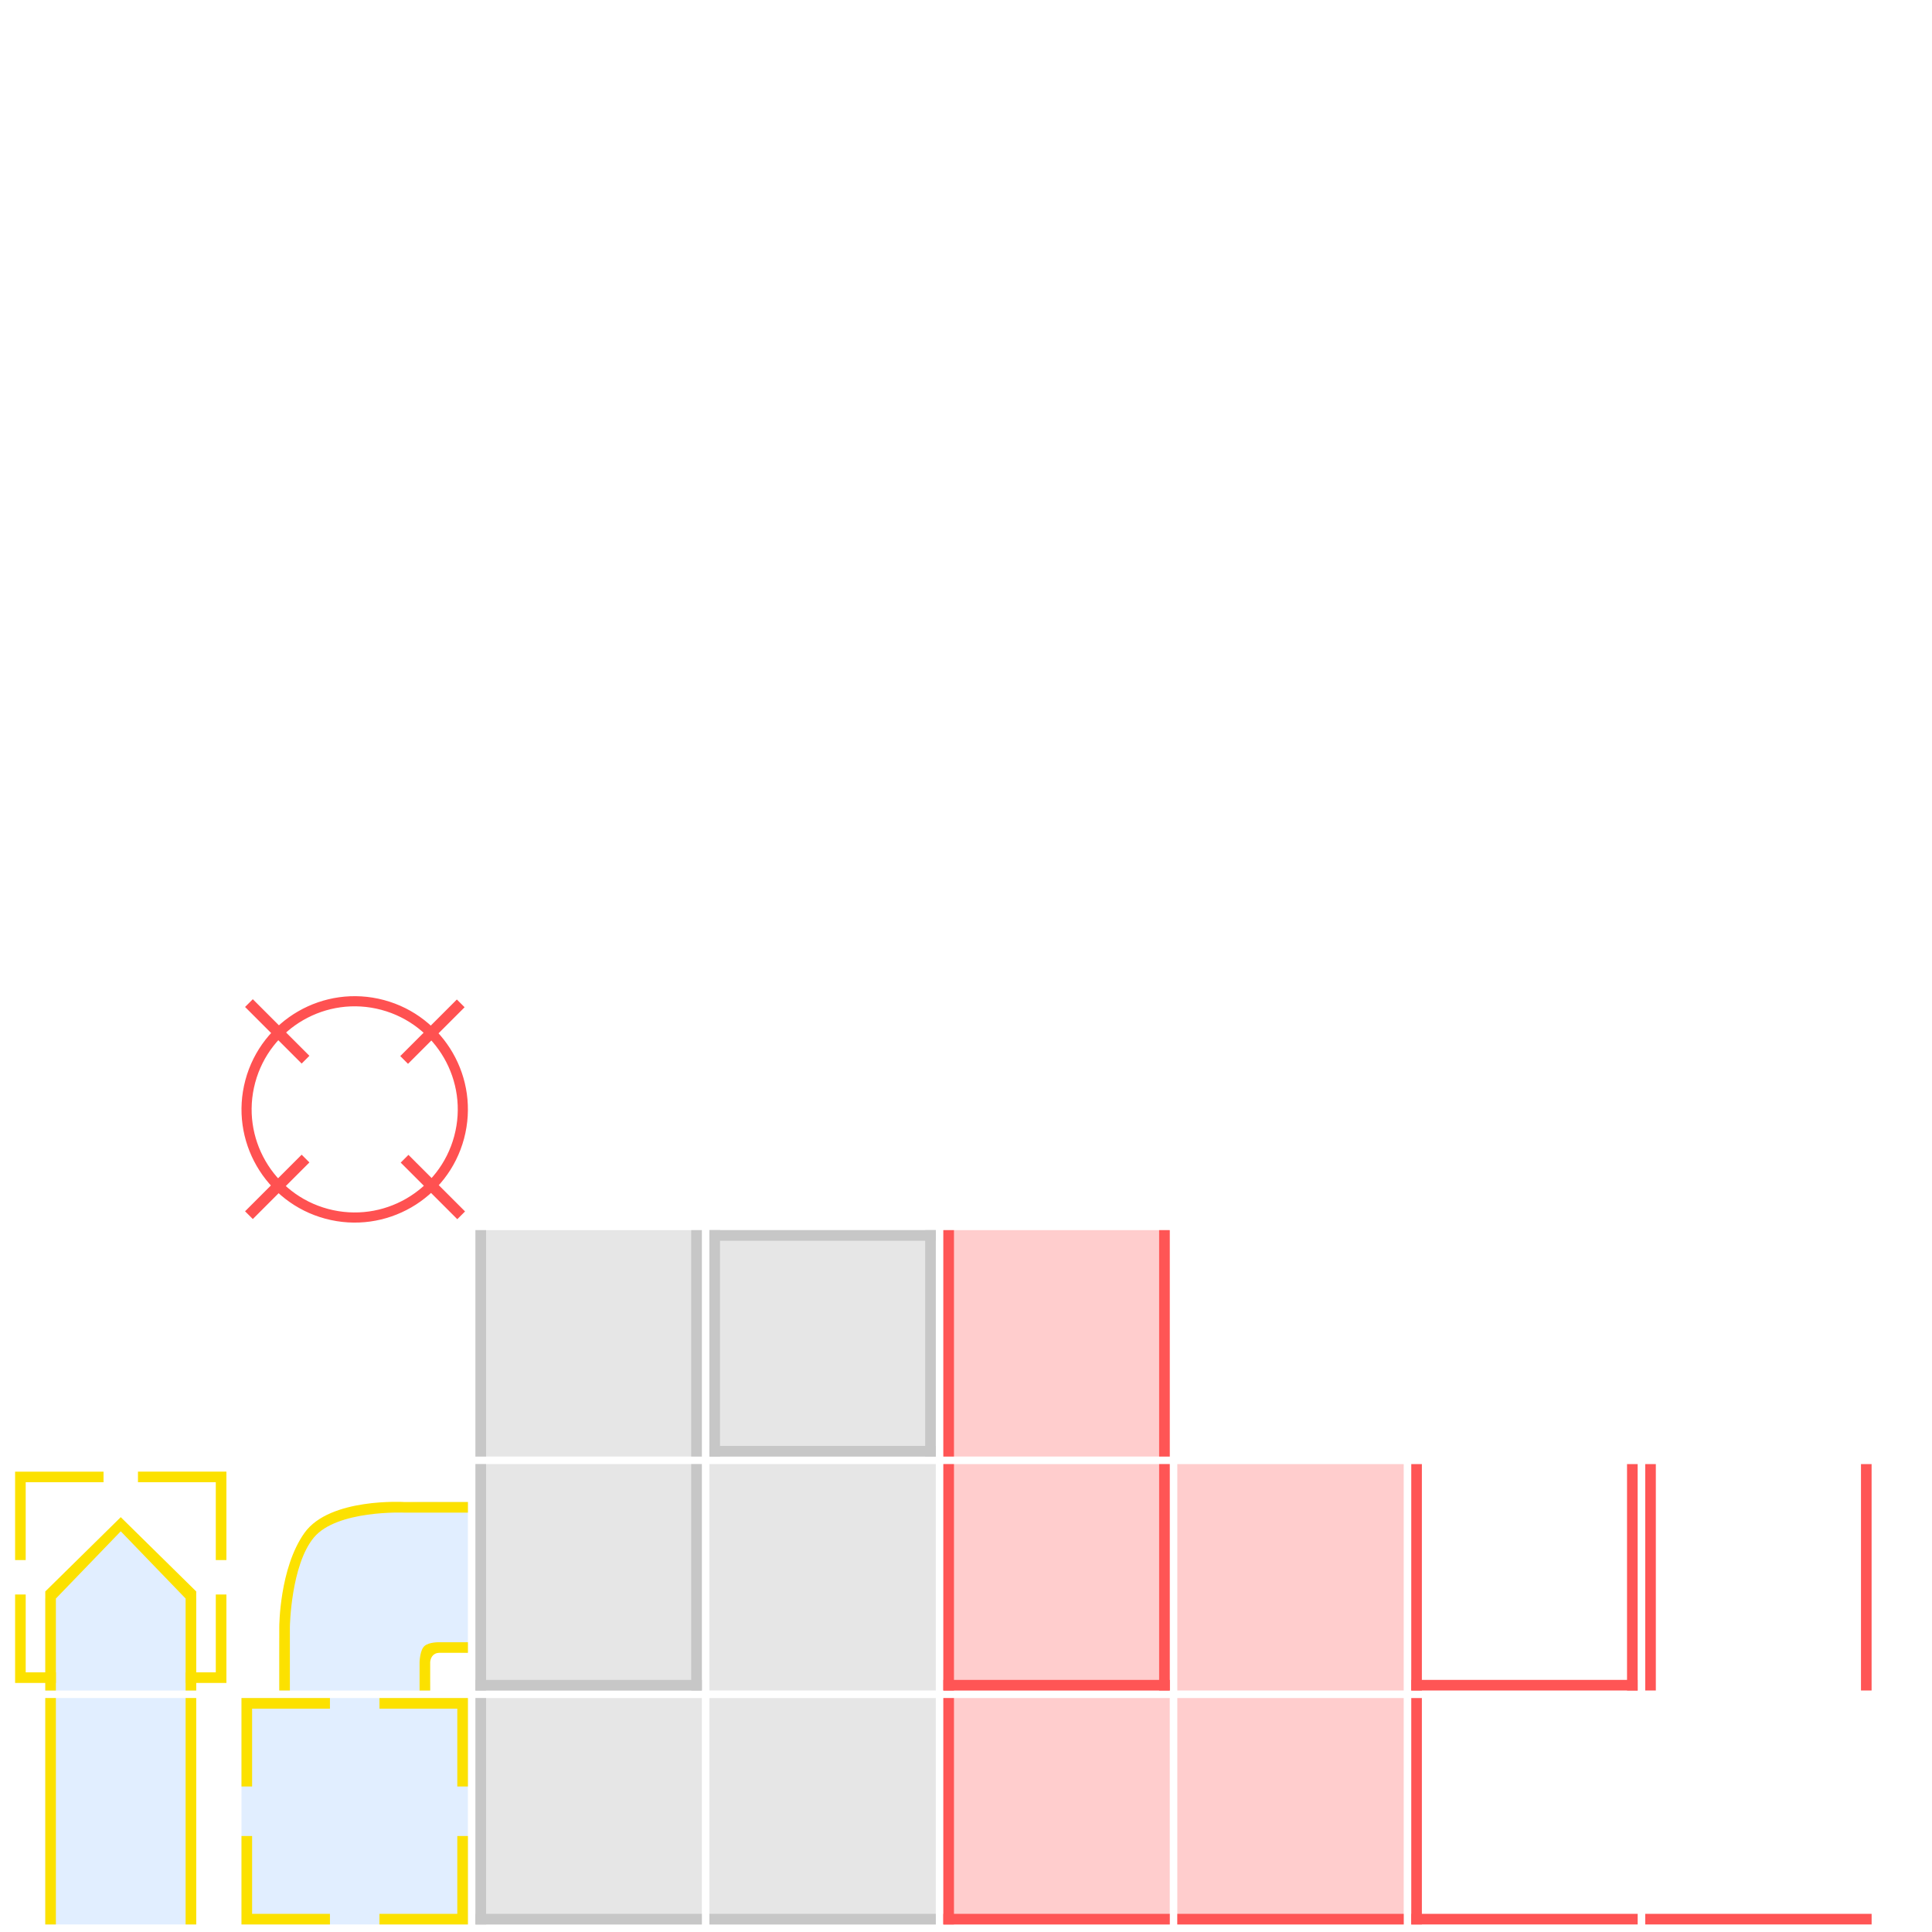
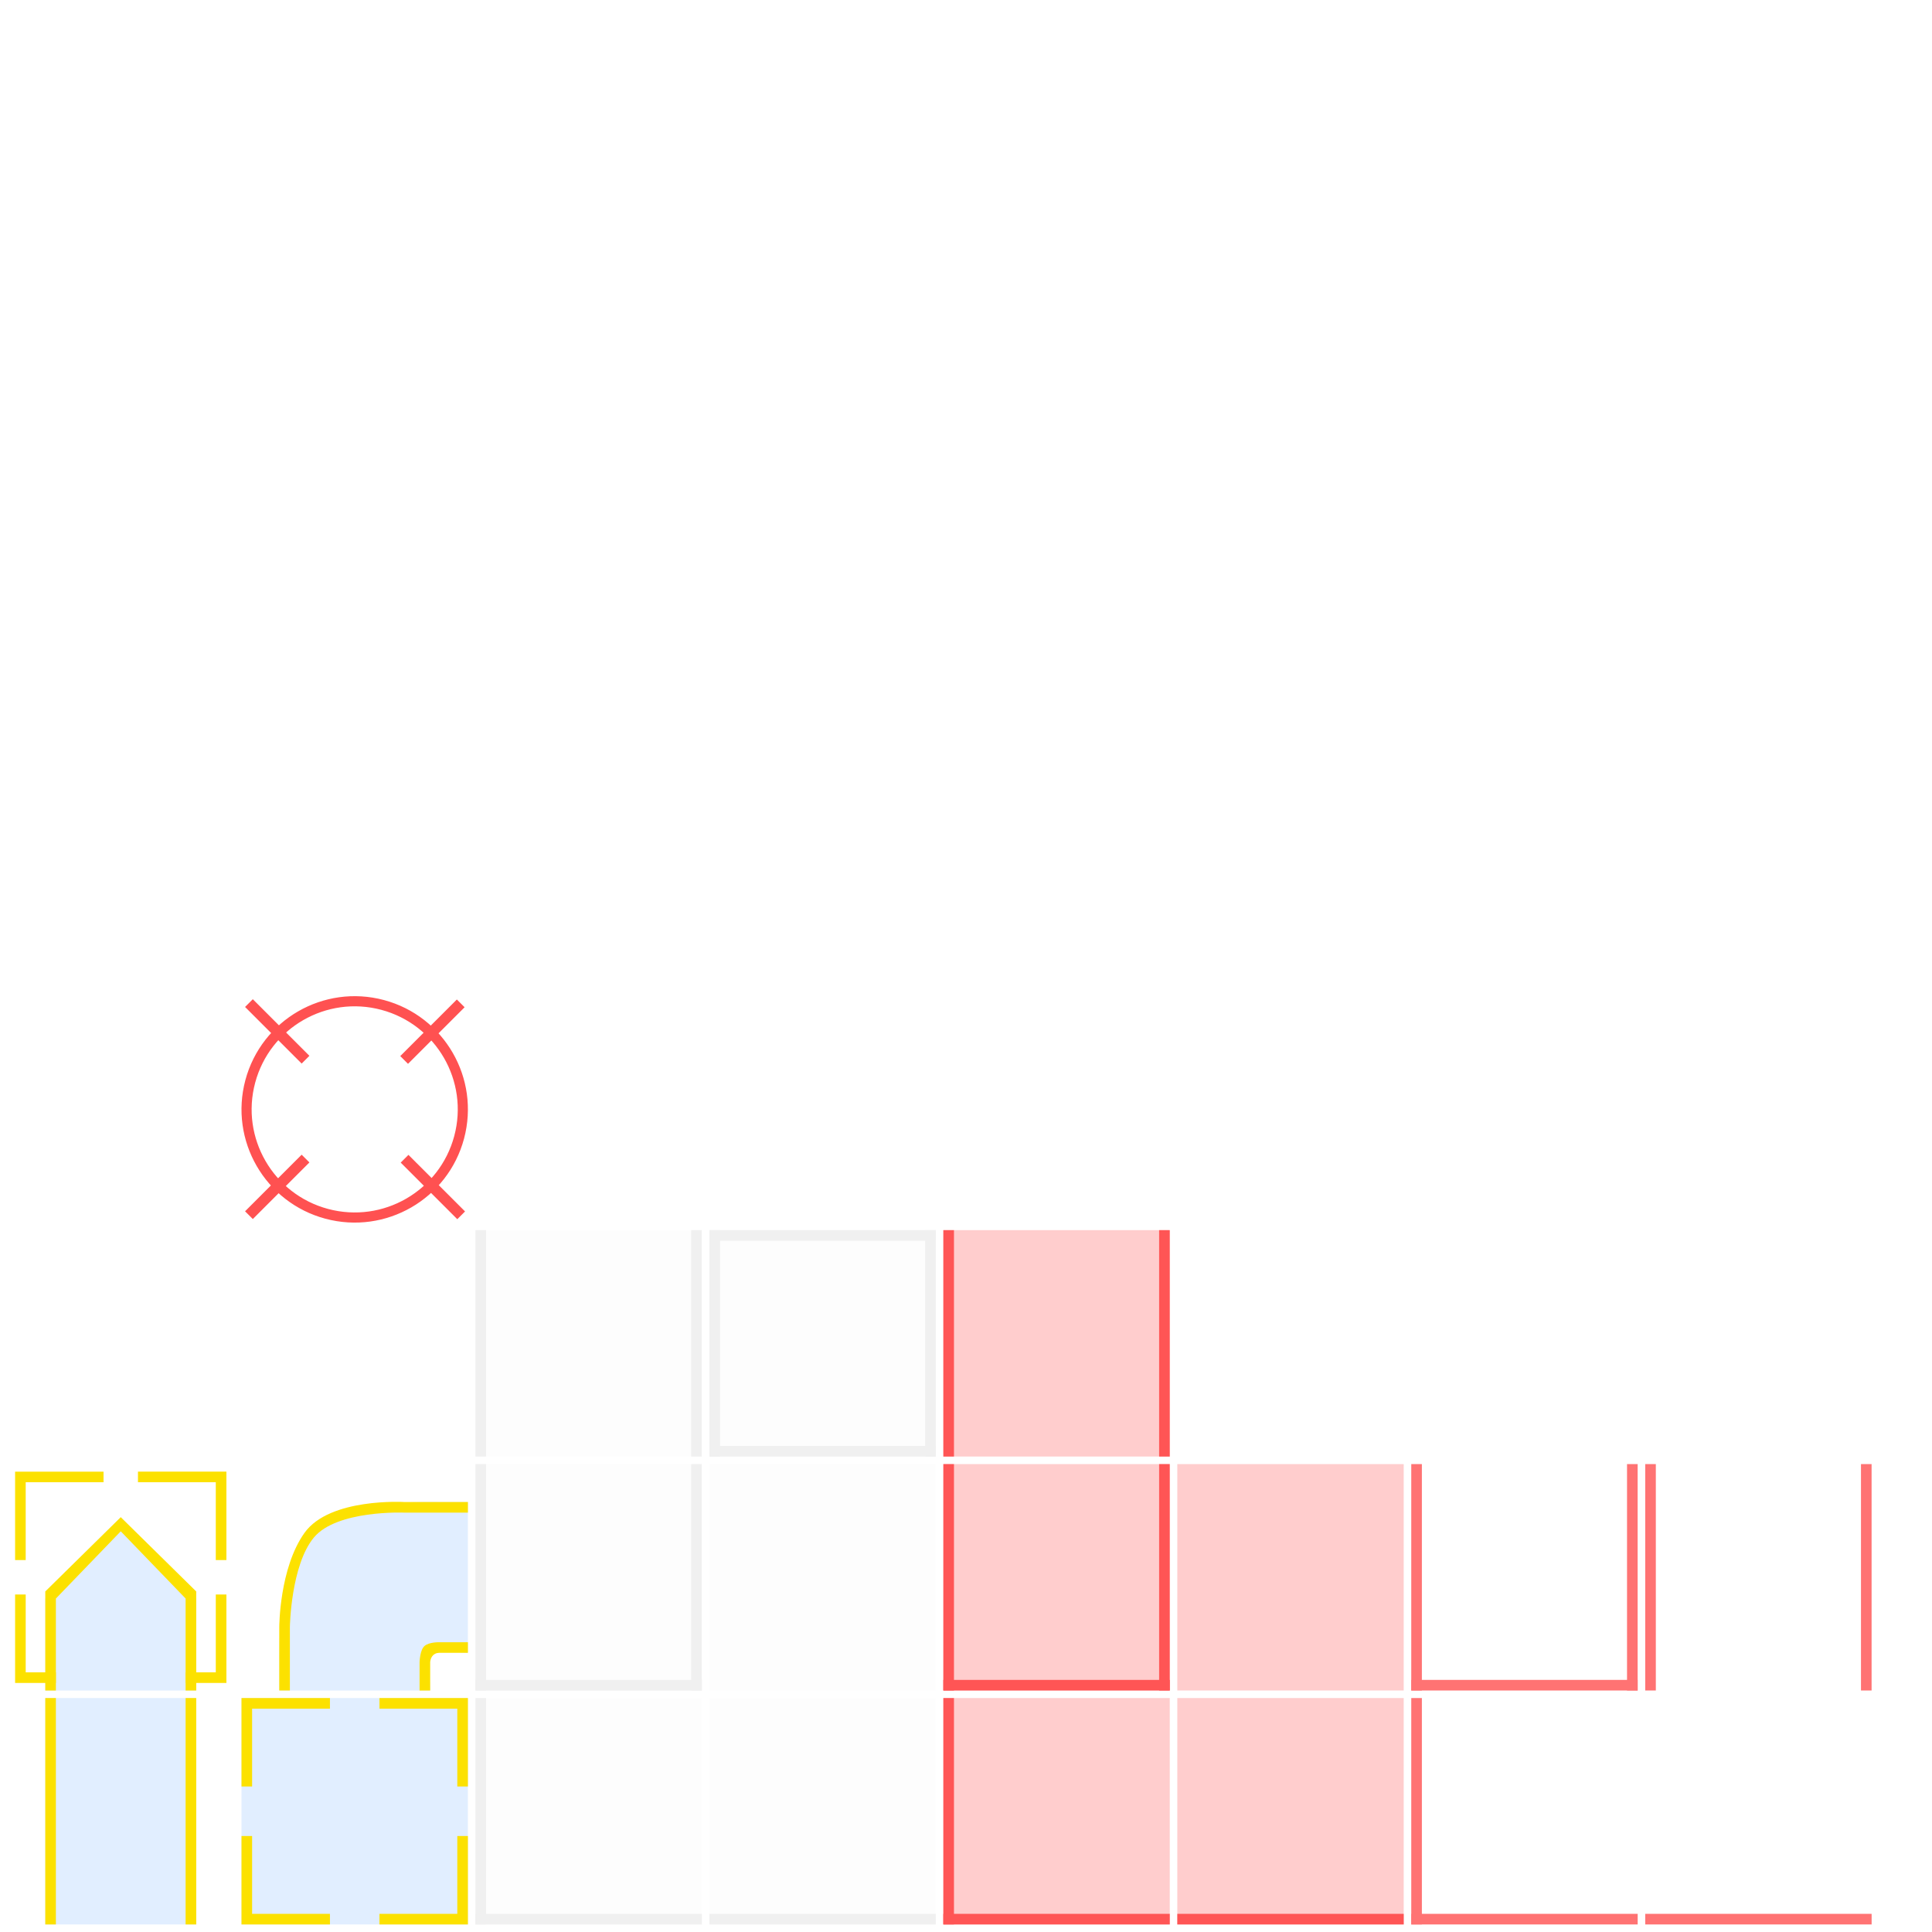
<svg xmlns="http://www.w3.org/2000/svg" width="512" height="512" viewBox="0 0 512 512" id="svg2" version="1.1">
  <defs id="defs4" />
  <g id="layer2" transform="translate(0,256)">
    <rect style="fill:#4997ff;fill-opacity:0.161;fill-rule:evenodd;stroke:none;stroke-width:3.1;stroke-linecap:butt;stroke-linejoin:round;stroke-miterlimit:4;stroke-dasharray:none;stroke-dashoffset:0;stroke-opacity:1" id="rect4188-8" width="60" height="60" x="64" y="194" />
  </g>
  <g id="layer1" transform="translate(0,-540.3622)">
    <g transform="matrix(0.46875,0,0,0.46875,64,463.3174)" id="layer1-4" style="fill:#fce100;fill-opacity:1">
      <path id="path4145" d="m 0,1174.362 6,0 0,-44 44,0 0,-6 -50,0 z" style="fill:#fce100;fill-opacity:1;fill-rule:evenodd;stroke:none;stroke-width:1px;stroke-linecap:butt;stroke-linejoin:miter;stroke-opacity:1" />
      <path id="path4145-2" d="m 128,1202.362 -6,0 0,44 -44,0 0,6 50,0 z" style="fill:#fce100;fill-opacity:1;fill-rule:evenodd;stroke:none;stroke-width:1px;stroke-linecap:butt;stroke-linejoin:miter;stroke-opacity:1" />
      <path id="path4145-6" d="m 78,1124.362 0,6 44,0 0,44 6,0 0,-50 z" style="fill:#fce100;fill-opacity:1;fill-rule:evenodd;stroke:none;stroke-width:1px;stroke-linecap:butt;stroke-linejoin:miter;stroke-opacity:1" />
      <path id="path4145-2-0" d="m 50,1252.362 0,-6 -44,0 0,-44 -6,0 0,50 z" style="fill:#fce100;fill-opacity:1;fill-rule:evenodd;stroke:none;stroke-width:1px;stroke-linecap:butt;stroke-linejoin:miter;stroke-opacity:1" />
    </g>
    <path style="fill:#4997ff;fill-opacity:0.161;fill-rule:evenodd;stroke:none;stroke-width:1px;stroke-linecap:butt;stroke-linejoin:miter;stroke-opacity:1" d="m 12,990.362 0,60 40,0 0,-60 z" id="path4181" />
    <path style="fill:#fce100;fill-opacity:1;fill-rule:evenodd;stroke:none;stroke-width:1px;stroke-linecap:butt;stroke-linejoin:miter;stroke-opacity:1" d="m 12,990.362 0,60 2.812,0 0,-60 z" id="path4181-0" />
    <path style="fill:#fce100;fill-opacity:1;fill-rule:evenodd;stroke:none;stroke-width:1px;stroke-linecap:butt;stroke-linejoin:miter;stroke-opacity:1" d="m 49.188,990.362 0,60 2.812,0 0,-60 z" id="path4181-0-5" />
    <path style="fill:#4997ff;fill-opacity:0.161;fill-rule:evenodd;stroke:none;stroke-width:1px;stroke-linecap:butt;stroke-linejoin:miter;stroke-opacity:1" d="m 116.5,938.41 c 0,0 -26.209,-0.966 -34.601,7.308 -8.505,8.386 -7.888,34.944 -7.888,34.944 l 0,7.7 39.991,0 c 0.009,-2.726 -0.908,-7.373 0.493,-9.493 2.47,-1.681 6.439,-0.488 9.504,-0.488 l 0,-39.971 z" id="path4181-5" />
    <path id="path4181-0-53-9" style="fill:#fce100;fill-opacity:1;fill-rule:evenodd;stroke:none;stroke-width:1px;stroke-linecap:butt;stroke-linejoin:miter;stroke-opacity:1" d="m 124,938.411 0,2.81 -16.871,0 c 0,0 -17.832,-0.747 -23.941,6.591 -6.108,7.338 -6.366,23.687 -6.366,23.687 l 0,16.862 -2.812,0 0,-16.862 c 0,0 0.02,-15.616 6.708,-24.946 6.688,-9.33 26.411,-8.143 26.411,-8.143 z" />
    <path style="fill:#fce100;fill-opacity:1;fill-rule:evenodd;stroke:none;stroke-width:1px;stroke-linecap:butt;stroke-linejoin:miter;stroke-opacity:1" d="m 114.003,988.362 -2.812,0 -9.3e-4,-7.494 c 0,0 0.071,-3.229 1.317,-4.309 1.246,-1.08 3.995,-0.988 3.995,-0.988 l 7.498,0 0,2.81 -7.498,0 c 0,0 -1.024,-0.082 -1.747,0.658 -0.723,0.739 -0.751,1.829 -0.751,1.829 z" id="path4323" />
    <path style="fill:#4997ff;fill-opacity:0.161;fill-rule:evenodd;stroke:none;stroke-width:1px;stroke-linecap:butt;stroke-linejoin:miter;stroke-opacity:1" d="m 11.999,963.987 0,24.375 40,0 0,-24.375 -20.166,-19.059 z" id="path4181-01" />
    <path id="path4181-0-5-5" style="fill:#fce100;fill-opacity:1;fill-rule:evenodd;stroke:none;stroke-width:1px;stroke-linecap:butt;stroke-linejoin:miter;stroke-opacity:1" d="m 52,962.112 0,26.25 -2.813,0 1.4e-4,-24.375 L 32,946.175 l -17.188,17.812 0,24.375 -2.812,0 0,-26.25 L 32,942.425 Z" />
    <path id="path4145-29" d="m 4,953.8 2.812,0 0,-20.625 20.625,0 0,-2.812 -23.438,0 z" style="fill:#fce100;fill-opacity:1;fill-rule:evenodd;stroke:none;stroke-width:1px;stroke-linecap:butt;stroke-linejoin:miter;stroke-opacity:1" />
    <path id="path4145-2-06" d="m 60,962.925 -2.812,0 0,20.625 -7.987,0 0,2.812 10.8,0 z" style="fill:#fce100;fill-opacity:1;fill-rule:evenodd;stroke:none;stroke-width:1px;stroke-linecap:butt;stroke-linejoin:miter;stroke-opacity:1" />
    <path id="path4145-6-1" d="m 36.562,930.362 0,2.812 20.625,0 0,20.625 2.812,0 0,-23.438 z" style="fill:#fce100;fill-opacity:1;fill-rule:evenodd;stroke:none;stroke-width:1px;stroke-linecap:butt;stroke-linejoin:miter;stroke-opacity:1" />
    <path id="path4145-2-0-5" d="m 14.8,986.362 0,-2.812 -7.987,0 0,-20.625 -2.812,0 0,23.438 z" style="fill:#fce100;fill-opacity:1;fill-rule:evenodd;stroke:none;stroke-width:1px;stroke-linecap:butt;stroke-linejoin:miter;stroke-opacity:1" />
    <circle style="fill:none;fill-opacity:0.588;fill-rule:evenodd;stroke:#ff5151;stroke-width:2.686;stroke-linecap:butt;stroke-linejoin:round;stroke-miterlimit:4;stroke-dasharray:none;stroke-dashoffset:0;stroke-opacity:1" id="path4151" cx="306.746" cy="781.603" transform="matrix(0.9659258,0.258819,-0.258819,0.9659258,0,0)" r="28.652" />
    <path style="fill:none;fill-opacity:1;fill-rule:evenodd;stroke:#ff5151;stroke-width:2.906;stroke-linecap:butt;stroke-linejoin:miter;stroke-miterlimit:4;stroke-dasharray:none;stroke-opacity:1" d="M 65.97,862.392 80.967,847.395" id="path4153" />
    <path style="fill:none;fill-opacity:1;fill-rule:evenodd;stroke:#ff5151;stroke-width:2.906;stroke-linecap:butt;stroke-linejoin:miter;stroke-miterlimit:4;stroke-dasharray:none;stroke-opacity:1" d="m 65.97,806.195 14.997,14.998" id="path4153-7" />
    <path style="fill:none;fill-opacity:1;fill-rule:evenodd;stroke:#ff5151;stroke-width:2.906;stroke-linecap:butt;stroke-linejoin:miter;stroke-miterlimit:4;stroke-dasharray:none;stroke-opacity:1" d="m 122.096,806.266 -14.997,14.997" id="path4153-1" />
    <path style="fill:none;fill-opacity:1;fill-rule:evenodd;stroke:#ff5151;stroke-width:2.906;stroke-linecap:butt;stroke-linejoin:miter;stroke-miterlimit:4;stroke-dasharray:none;stroke-opacity:1" d="M 122.213,862.438 107.215,847.441" id="path4153-7-1" />
-     <rect style="fill:#969696;fill-opacity:0.235;fill-rule:evenodd;stroke:none;stroke-width:2.931;stroke-linecap:butt;stroke-linejoin:miter;stroke-miterlimit:4;stroke-dasharray:none;stroke-dashoffset:0;stroke-opacity:1" id="rect3336-0" width="60" height="60" x="126" y="990.362" />
-     <rect style="fill:#969696;fill-opacity:0.235;fill-rule:evenodd;stroke:none;stroke-width:2.931;stroke-linecap:butt;stroke-linejoin:miter;stroke-miterlimit:4;stroke-dasharray:none;stroke-dashoffset:0;stroke-opacity:1" id="rect3336-0-7" width="60" height="60" x="188" y="990.362" />
-     <path style="fill:#c7c7c7;fill-opacity:1;fill-rule:evenodd;stroke:none;stroke-width:1px;stroke-linecap:butt;stroke-linejoin:miter;stroke-opacity:1" d="m 126,990.362 0,60 2.812,0 0,-60 z" id="path4181-0-5-7" />
-     <path style="fill:#c7c7c7;fill-opacity:1;fill-rule:evenodd;stroke:none;stroke-width:1px;stroke-linecap:butt;stroke-linejoin:miter;stroke-opacity:1" d="m 186,1047.55 -60,0 0,2.812 60,0 z" id="path4181-0-5-7-3" />
-     <path style="fill:#c7c7c7;fill-opacity:1;fill-rule:evenodd;stroke:none;stroke-width:1px;stroke-linecap:butt;stroke-linejoin:miter;stroke-opacity:1" d="m 248,1047.55 -60,0 0,2.812 60,0 z" id="path4181-0-5-7-3-3" />
-     <rect style="fill:#969696;fill-opacity:0.235;fill-rule:evenodd;stroke:none;stroke-width:2.931;stroke-linecap:butt;stroke-linejoin:miter;stroke-miterlimit:4;stroke-dasharray:none;stroke-dashoffset:0;stroke-opacity:1" id="rect3336-0-8" width="60" height="60" x="126" y="928.362" />
-     <path style="fill:#c7c7c7;fill-opacity:1;fill-rule:evenodd;stroke:none;stroke-width:1px;stroke-linecap:butt;stroke-linejoin:miter;stroke-opacity:1" d="m 126,928.362 0,60 2.812,0 0,-60 z" id="path4181-0-5-7-9" />
-     <path style="fill:#c7c7c7;fill-opacity:1;fill-rule:evenodd;stroke:none;stroke-width:1px;stroke-linecap:butt;stroke-linejoin:miter;stroke-opacity:1" d="m 186,985.55 -60,0 0,2.812 60,0 z" id="path4181-0-5-7-3-5" />
-     <path style="fill:#c7c7c7;fill-opacity:1;fill-rule:evenodd;stroke:none;stroke-width:1px;stroke-linecap:butt;stroke-linejoin:miter;stroke-opacity:1" d="m 183.18,928.362 0,60 2.812,0 0,-60 z" id="path4181-0-5-7-9-5" />
-     <rect style="fill:#969696;fill-opacity:0.235;fill-rule:evenodd;stroke:none;stroke-width:2.931;stroke-linecap:butt;stroke-linejoin:miter;stroke-miterlimit:4;stroke-dasharray:none;stroke-dashoffset:0;stroke-opacity:1" id="rect3336-0-7-5" width="60" height="60" x="188" y="928.362" />
+     <rect style="fill:#fafafa;fill-opacity:0.235;fill-rule:evenodd;stroke:none;stroke-width:2.931;stroke-linecap:butt;stroke-linejoin:miter;stroke-miterlimit:4;stroke-dasharray:none;stroke-dashoffset:0;stroke-opacity:1" id="rect3336-0" width="60" height="60" x="126" y="990.362" />
+     <rect style="fill:#fafafa;fill-opacity:0.235;fill-rule:evenodd;stroke:none;stroke-width:2.931;stroke-linecap:butt;stroke-linejoin:miter;stroke-miterlimit:4;stroke-dasharray:none;stroke-dashoffset:0;stroke-opacity:1" id="rect3336-0-7" width="60" height="60" x="188" y="990.362" />
+     <path style="fill:#f0f0f0;fill-opacity:1;fill-rule:evenodd;stroke:none;stroke-width:1px;stroke-linecap:butt;stroke-linejoin:miter;stroke-opacity:1" d="m 126,990.362 0,60 2.812,0 0,-60 z" id="path4181-0-5-7" />
+     <path style="fill:#f0f0f0;fill-opacity:1;fill-rule:evenodd;stroke:none;stroke-width:1px;stroke-linecap:butt;stroke-linejoin:miter;stroke-opacity:1" d="m 186,1047.55 -60,0 0,2.812 60,0 z" id="path4181-0-5-7-3" />
+     <path style="fill:#f0f0f0;fill-opacity:1;fill-rule:evenodd;stroke:none;stroke-width:1px;stroke-linecap:butt;stroke-linejoin:miter;stroke-opacity:1" d="m 248,1047.55 -60,0 0,2.812 60,0 z" id="path4181-0-5-7-3-3" />
+     <rect style="fill:#fafafa;fill-opacity:0.235;fill-rule:evenodd;stroke:none;stroke-width:2.931;stroke-linecap:butt;stroke-linejoin:miter;stroke-miterlimit:4;stroke-dasharray:none;stroke-dashoffset:0;stroke-opacity:1" id="rect3336-0-8" width="60" height="60" x="126" y="928.362" />
+     <path style="fill:#f0f0f0;fill-opacity:1;fill-rule:evenodd;stroke:none;stroke-width:1px;stroke-linecap:butt;stroke-linejoin:miter;stroke-opacity:1" d="m 126,928.362 0,60 2.812,0 0,-60 z" id="path4181-0-5-7-9" />
+     <path style="fill:#f0f0f0;fill-opacity:1;fill-rule:evenodd;stroke:none;stroke-width:1px;stroke-linecap:butt;stroke-linejoin:miter;stroke-opacity:1" d="m 186,985.55 -60,0 0,2.812 60,0 z" id="path4181-0-5-7-3-5" />
+     <path style="fill:#f0f0f0;fill-opacity:1;fill-rule:evenodd;stroke:none;stroke-width:1px;stroke-linecap:butt;stroke-linejoin:miter;stroke-opacity:1" d="m 183.18,928.362 0,60 2.812,0 0,-60 z" id="path4181-0-5-7-9-5" />
+     <rect style="fill:#fafafa;fill-opacity:0.235;fill-rule:evenodd;stroke:none;stroke-width:2.931;stroke-linecap:butt;stroke-linejoin:miter;stroke-miterlimit:4;stroke-dasharray:none;stroke-dashoffset:0;stroke-opacity:1" id="rect3336-0-7-5" width="60" height="60" x="188" y="928.362" />
    <rect style="fill:#ff2d2d;fill-opacity:0.235;fill-rule:evenodd;stroke:none;stroke-width:2.931;stroke-linecap:butt;stroke-linejoin:miter;stroke-miterlimit:4;stroke-dasharray:none;stroke-dashoffset:0;stroke-opacity:1" id="rect3336-0-70" width="60" height="60" x="250" y="990.362" />
    <rect style="fill:#ff2d2d;fill-opacity:0.235;fill-rule:evenodd;stroke:none;stroke-width:2.931;stroke-linecap:butt;stroke-linejoin:miter;stroke-miterlimit:4;stroke-dasharray:none;stroke-dashoffset:0;stroke-opacity:1" id="rect3336-0-7-2" width="60" height="60" x="312" y="990.362" />
    <path style="fill:#ff5555;fill-opacity:1;fill-rule:evenodd;stroke:none;stroke-width:1px;stroke-linecap:butt;stroke-linejoin:miter;stroke-opacity:1" d="m 250,990.362 0,60 2.812,0 0,-60 z" id="path4181-0-5-7-1" />
    <path style="fill:#ff5555;fill-opacity:1;fill-rule:evenodd;stroke:none;stroke-width:1px;stroke-linecap:butt;stroke-linejoin:miter;stroke-opacity:1" d="m 310,1047.55 -60,0 0,2.812 60,0 z" id="path4181-0-5-7-3-39" />
    <path style="fill:#ff5555;fill-opacity:1;fill-rule:evenodd;stroke:none;stroke-width:1px;stroke-linecap:butt;stroke-linejoin:miter;stroke-opacity:1" d="m 372,1047.55 -60,0 0,2.812 60,0 z" id="path4181-0-5-7-3-3-5" />
    <rect style="fill:#ff2d2d;fill-opacity:0.235;fill-rule:evenodd;stroke:none;stroke-width:2.931;stroke-linecap:butt;stroke-linejoin:miter;stroke-miterlimit:4;stroke-dasharray:none;stroke-dashoffset:0;stroke-opacity:1" id="rect3336-0-8-1" width="60" height="60" x="250" y="928.362" />
    <path style="fill:#ff5555;fill-opacity:1;fill-rule:evenodd;stroke:none;stroke-width:1px;stroke-linecap:butt;stroke-linejoin:miter;stroke-opacity:1" d="m 250,928.362 0,60 2.812,0 0,-60 z" id="path4181-0-5-7-9-7" />
    <path style="fill:#ff5555;fill-opacity:1;fill-rule:evenodd;stroke:none;stroke-width:1px;stroke-linecap:butt;stroke-linejoin:miter;stroke-opacity:1" d="m 310,985.55 -60,0 0,2.812 60,0 z" id="path4181-0-5-7-3-5-2" />
    <path style="fill:#ff5555;fill-opacity:1;fill-rule:evenodd;stroke:none;stroke-width:1px;stroke-linecap:butt;stroke-linejoin:miter;stroke-opacity:1" d="m 307.18,928.362 0,60 2.812,0 0,-60 z" id="path4181-0-5-7-9-5-0" />
    <rect style="fill:#ff2d2d;fill-opacity:0.235;fill-rule:evenodd;stroke:none;stroke-width:2.931;stroke-linecap:butt;stroke-linejoin:miter;stroke-miterlimit:4;stroke-dasharray:none;stroke-dashoffset:0;stroke-opacity:1" id="rect3336-0-7-5-5" width="60" height="60" x="312" y="928.362" />
-     <path style="fill:#ff5555;fill-opacity:1;fill-rule:evenodd;stroke:none;stroke-width:1px;stroke-linecap:butt;stroke-linejoin:miter;stroke-opacity:1" d="m 374,990.362 0,60 2.812,0 0,-60 z" id="path4181-0-5-7-1-9" />
-     <path style="fill:#ff5555;fill-opacity:1;fill-rule:evenodd;stroke:none;stroke-width:1px;stroke-linecap:butt;stroke-linejoin:miter;stroke-opacity:1" d="m 434,1047.55 -60,0 0,2.812 60,0 z" id="path4181-0-5-7-3-39-5" />
-     <path style="fill:#ff5555;fill-opacity:1;fill-rule:evenodd;stroke:none;stroke-width:1px;stroke-linecap:butt;stroke-linejoin:miter;stroke-opacity:1" d="m 496,1047.55 -60,0 0,2.812 60,0 z" id="path4181-0-5-7-3-3-5-5" />
-     <path style="fill:#ff5555;fill-opacity:1;fill-rule:evenodd;stroke:none;stroke-width:1px;stroke-linecap:butt;stroke-linejoin:miter;stroke-opacity:1" d="m 374,928.362 0,60 2.812,0 0,-60 z" id="path4181-0-5-7-9-7-7" />
-     <path style="fill:#ff5555;fill-opacity:1;fill-rule:evenodd;stroke:none;stroke-width:1px;stroke-linecap:butt;stroke-linejoin:miter;stroke-opacity:1" d="m 434,985.55 -60,0 0,2.812 60,0 z" id="path4181-0-5-7-3-5-2-6" />
-     <path style="fill:#ff5555;fill-opacity:1;fill-rule:evenodd;stroke:none;stroke-width:1px;stroke-linecap:butt;stroke-linejoin:miter;stroke-opacity:1" d="m 431.18,928.362 0,60 2.812,0 0,-60 z" id="path4181-0-5-7-9-5-0-9" />
-     <rect style="fill:#969696;fill-opacity:0.235;fill-rule:evenodd;stroke:none;stroke-width:2.931;stroke-linecap:butt;stroke-linejoin:miter;stroke-miterlimit:4;stroke-dasharray:none;stroke-dashoffset:0;stroke-opacity:1" id="rect3336-0-1" width="60" height="60" x="126" y="866.362" />
-     <path style="fill:#c7c7c7;fill-opacity:1;fill-rule:evenodd;stroke:none;stroke-width:1px;stroke-linecap:butt;stroke-linejoin:miter;stroke-opacity:1" d="m 126,866.362 0,60 2.812,0 0,-60 z" id="path4181-0-5-7-9-71" />
-     <path style="fill:#c7c7c7;fill-opacity:1;fill-rule:evenodd;stroke:none;stroke-width:1px;stroke-linecap:butt;stroke-linejoin:miter;stroke-opacity:1" d="m 183.18,866.362 0,60 2.812,0 0,-60 z" id="path4181-0-5-7-9-5-7" />
+     <path style="fill:#ff7373;fill-opacity:1;fill-rule:evenodd;stroke:none;stroke-width:1px;stroke-linecap:butt;stroke-linejoin:miter;stroke-opacity:1" d="m 374,990.362 0,60 2.812,0 0,-60 z" id="path4181-0-5-7-1-9" />
+     <path style="fill:#ff7373;fill-opacity:1;fill-rule:evenodd;stroke:none;stroke-width:1px;stroke-linecap:butt;stroke-linejoin:miter;stroke-opacity:1" d="m 434,1047.55 -60,0 0,2.812 60,0 z" id="path4181-0-5-7-3-39-5" />
+     <path style="fill:#ff7373;fill-opacity:1;fill-rule:evenodd;stroke:none;stroke-width:1px;stroke-linecap:butt;stroke-linejoin:miter;stroke-opacity:1" d="m 496,1047.55 -60,0 0,2.812 60,0 z" id="path4181-0-5-7-3-3-5-5" />
+     <path style="fill:#ff7373;fill-opacity:1;fill-rule:evenodd;stroke:none;stroke-width:1px;stroke-linecap:butt;stroke-linejoin:miter;stroke-opacity:1" d="m 374,928.362 0,60 2.812,0 0,-60 z" id="path4181-0-5-7-9-7-7" />
+     <path style="fill:#ff7373;fill-opacity:1;fill-rule:evenodd;stroke:none;stroke-width:1px;stroke-linecap:butt;stroke-linejoin:miter;stroke-opacity:1" d="m 434,985.55 -60,0 0,2.812 60,0 z" id="path4181-0-5-7-3-5-2-6" />
+     <path style="fill:#ff7373;fill-opacity:1;fill-rule:evenodd;stroke:none;stroke-width:1px;stroke-linecap:butt;stroke-linejoin:miter;stroke-opacity:1" d="m 431.18,928.362 0,60 2.812,0 0,-60 z" id="path4181-0-5-7-9-5-0-9" />
+     <rect style="fill:#fafafa;fill-opacity:0.235;fill-rule:evenodd;stroke:none;stroke-width:2.931;stroke-linecap:butt;stroke-linejoin:miter;stroke-miterlimit:4;stroke-dasharray:none;stroke-dashoffset:0;stroke-opacity:1" id="rect3336-0-1" width="60" height="60" x="126" y="866.362" />
+     <path style="fill:#f0f0f0;fill-opacity:1;fill-rule:evenodd;stroke:none;stroke-width:1px;stroke-linecap:butt;stroke-linejoin:miter;stroke-opacity:1" d="m 126,866.362 0,60 2.812,0 0,-60 z" id="path4181-0-5-7-9-71" />
+     <path style="fill:#f0f0f0;fill-opacity:1;fill-rule:evenodd;stroke:none;stroke-width:1px;stroke-linecap:butt;stroke-linejoin:miter;stroke-opacity:1" d="m 183.18,866.362 0,60 2.812,0 0,-60 z" id="path4181-0-5-7-9-5-7" />
    <rect style="fill:#ff2d2d;fill-opacity:0.235;fill-rule:evenodd;stroke:none;stroke-width:2.931;stroke-linecap:butt;stroke-linejoin:miter;stroke-miterlimit:4;stroke-dasharray:none;stroke-dashoffset:0;stroke-opacity:1" id="rect3336-0-8-1-3" width="60" height="60" x="250" y="866.362" />
    <path style="fill:#ff5555;fill-opacity:1;fill-rule:evenodd;stroke:none;stroke-width:1px;stroke-linecap:butt;stroke-linejoin:miter;stroke-opacity:1" d="m 250,866.362 0,60 2.812,0 0,-60 z" id="path4181-0-5-7-9-7-6" />
    <path style="fill:#ff5555;fill-opacity:1;fill-rule:evenodd;stroke:none;stroke-width:1px;stroke-linecap:butt;stroke-linejoin:miter;stroke-opacity:1" d="m 307.18,866.362 0,60 2.812,0 0,-60 z" id="path4181-0-5-7-9-5-0-5" />
-     <path style="fill:#ff5555;fill-opacity:1;fill-rule:evenodd;stroke:none;stroke-width:1px;stroke-linecap:butt;stroke-linejoin:miter;stroke-opacity:1" d="m 436,928.362 0,60 2.812,0 0,-60 z" id="path4181-0-5-7-9-7-7-9" />
-     <path style="fill:#ff5555;fill-opacity:1;fill-rule:evenodd;stroke:none;stroke-width:1px;stroke-linecap:butt;stroke-linejoin:miter;stroke-opacity:1" d="m 493.18,928.362 0,60 2.812,0 0,-60 z" id="path4181-0-5-7-9-5-0-9-7" />
-     <rect style="fill:#969696;fill-opacity:0.235;fill-rule:evenodd;stroke:none;stroke-width:2.931;stroke-linecap:butt;stroke-linejoin:miter;stroke-miterlimit:4;stroke-dasharray:none;stroke-dashoffset:0;stroke-opacity:1" id="rect3336-0-8-2" width="60" height="60" x="188" y="866.362" />
-     <path style="fill:#c7c7c7;fill-opacity:1;fill-rule:evenodd;stroke:none;stroke-width:1px;stroke-linecap:butt;stroke-linejoin:miter;stroke-opacity:1" d="m 188,866.362 0,60 2.812,0 0,-60 z" id="path4181-0-5-7-9-54" />
-     <path style="fill:#c7c7c7;fill-opacity:1;fill-rule:evenodd;stroke:none;stroke-width:1px;stroke-linecap:butt;stroke-linejoin:miter;stroke-opacity:1" d="m 248,923.55 -60,0 0,2.812 60,0 z" id="path4181-0-5-7-3-5-0" />
-     <path style="fill:#c7c7c7;fill-opacity:1;fill-rule:evenodd;stroke:none;stroke-width:1px;stroke-linecap:butt;stroke-linejoin:miter;stroke-opacity:1" d="m 245.18,866.362 0,60 2.812,0 0,-60 z" id="path4181-0-5-7-9-5-07" />
-     <path style="fill:#c7c7c7;fill-opacity:1;fill-rule:evenodd;stroke:none;stroke-width:1px;stroke-linecap:butt;stroke-linejoin:miter;stroke-opacity:1" d="m 248,866.363 -60,0 0,2.812 60,0 z" id="path4181-0-5-7-3-5-0-1" />
+     <path style="fill:#ff7373;fill-opacity:1;fill-rule:evenodd;stroke:none;stroke-width:1px;stroke-linecap:butt;stroke-linejoin:miter;stroke-opacity:1" d="m 436,928.362 0,60 2.812,0 0,-60 z" id="path4181-0-5-7-9-7-7-9" />
+     <path style="fill:#ff7373;fill-opacity:1;fill-rule:evenodd;stroke:none;stroke-width:1px;stroke-linecap:butt;stroke-linejoin:miter;stroke-opacity:1" d="m 493.18,928.362 0,60 2.812,0 0,-60 z" id="path4181-0-5-7-9-5-0-9-7" />
+     <rect style="fill:#fafafa;fill-opacity:0.235;fill-rule:evenodd;stroke:none;stroke-width:2.931;stroke-linecap:butt;stroke-linejoin:miter;stroke-miterlimit:4;stroke-dasharray:none;stroke-dashoffset:0;stroke-opacity:1" id="rect3336-0-8-2" width="60" height="60" x="188" y="866.362" />
+     <path style="fill:#f0f0f0;fill-opacity:1;fill-rule:evenodd;stroke:none;stroke-width:1px;stroke-linecap:butt;stroke-linejoin:miter;stroke-opacity:1" d="m 188,866.362 0,60 2.812,0 0,-60 z" id="path4181-0-5-7-9-54" />
+     <path style="fill:#f0f0f0;fill-opacity:1;fill-rule:evenodd;stroke:none;stroke-width:1px;stroke-linecap:butt;stroke-linejoin:miter;stroke-opacity:1" d="m 248,923.55 -60,0 0,2.812 60,0 z" id="path4181-0-5-7-3-5-0" />
+     <path style="fill:#f0f0f0;fill-opacity:1;fill-rule:evenodd;stroke:none;stroke-width:1px;stroke-linecap:butt;stroke-linejoin:miter;stroke-opacity:1" d="m 245.18,866.362 0,60 2.812,0 0,-60 z" id="path4181-0-5-7-9-5-07" />
+     <path style="fill:#f0f0f0;fill-opacity:1;fill-rule:evenodd;stroke:none;stroke-width:1px;stroke-linecap:butt;stroke-linejoin:miter;stroke-opacity:1" d="m 248,866.363 -60,0 0,2.812 60,0 z" id="path4181-0-5-7-3-5-0-1" />
  </g>
</svg>
